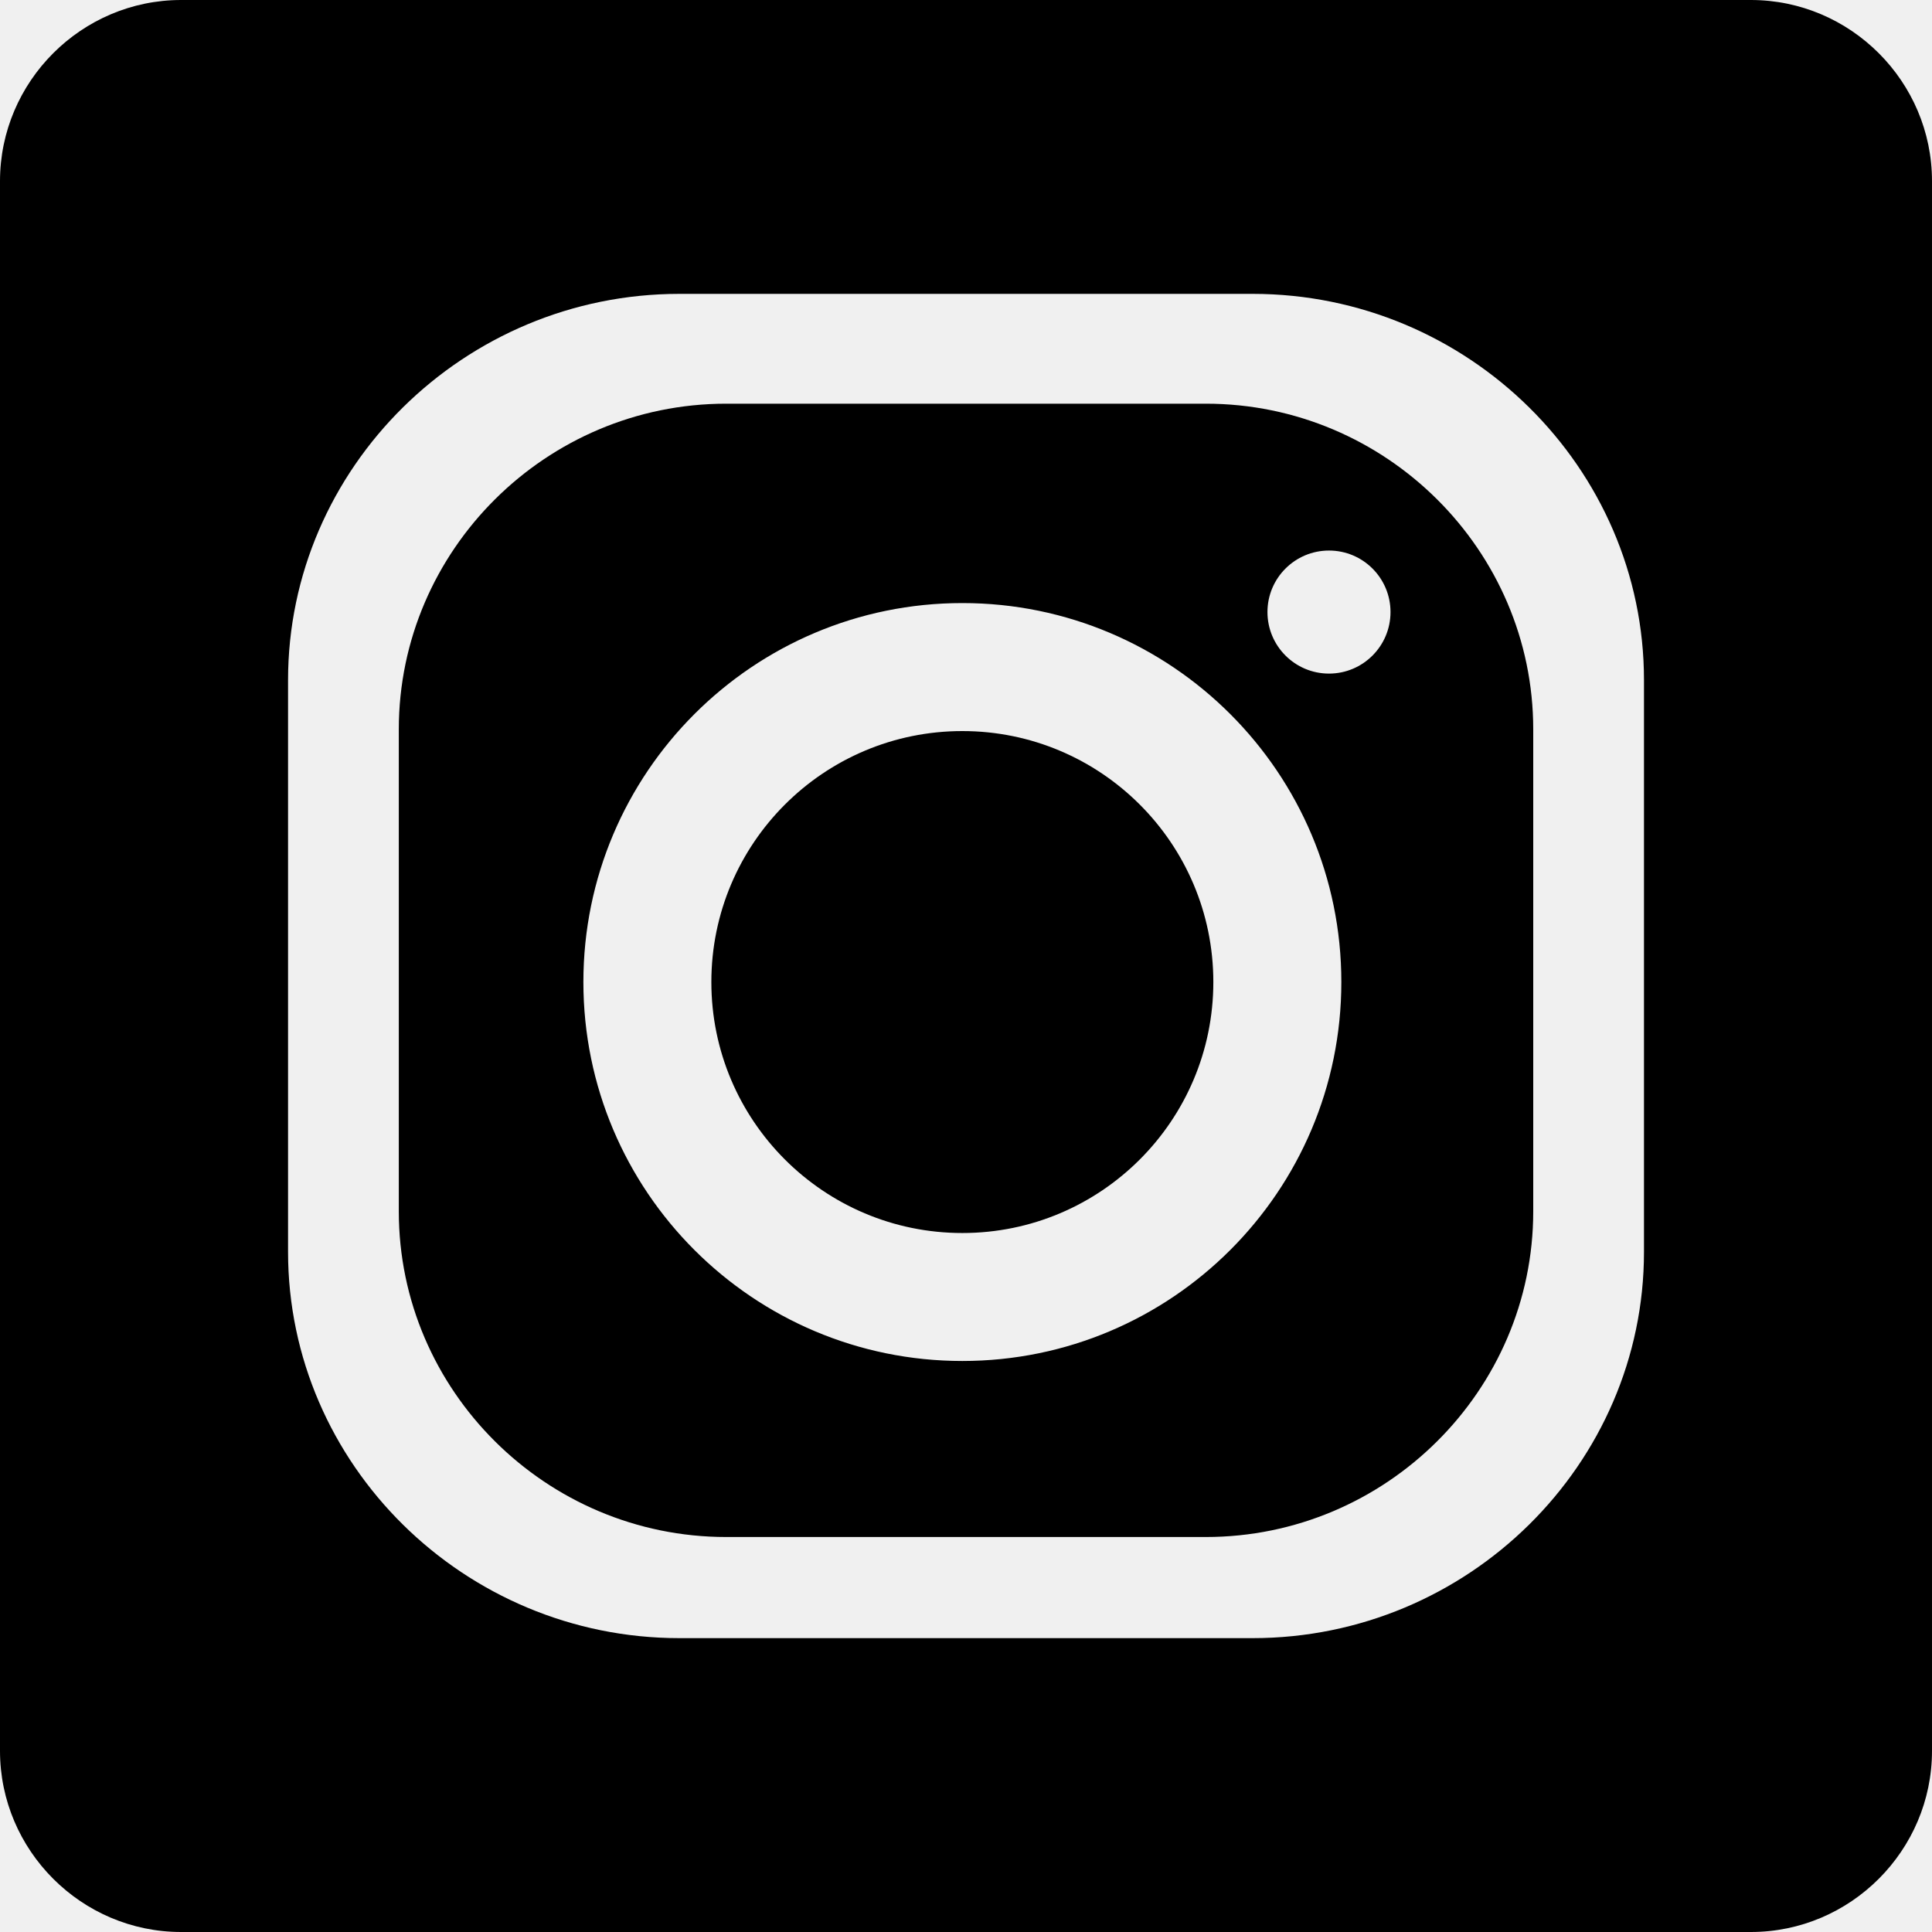
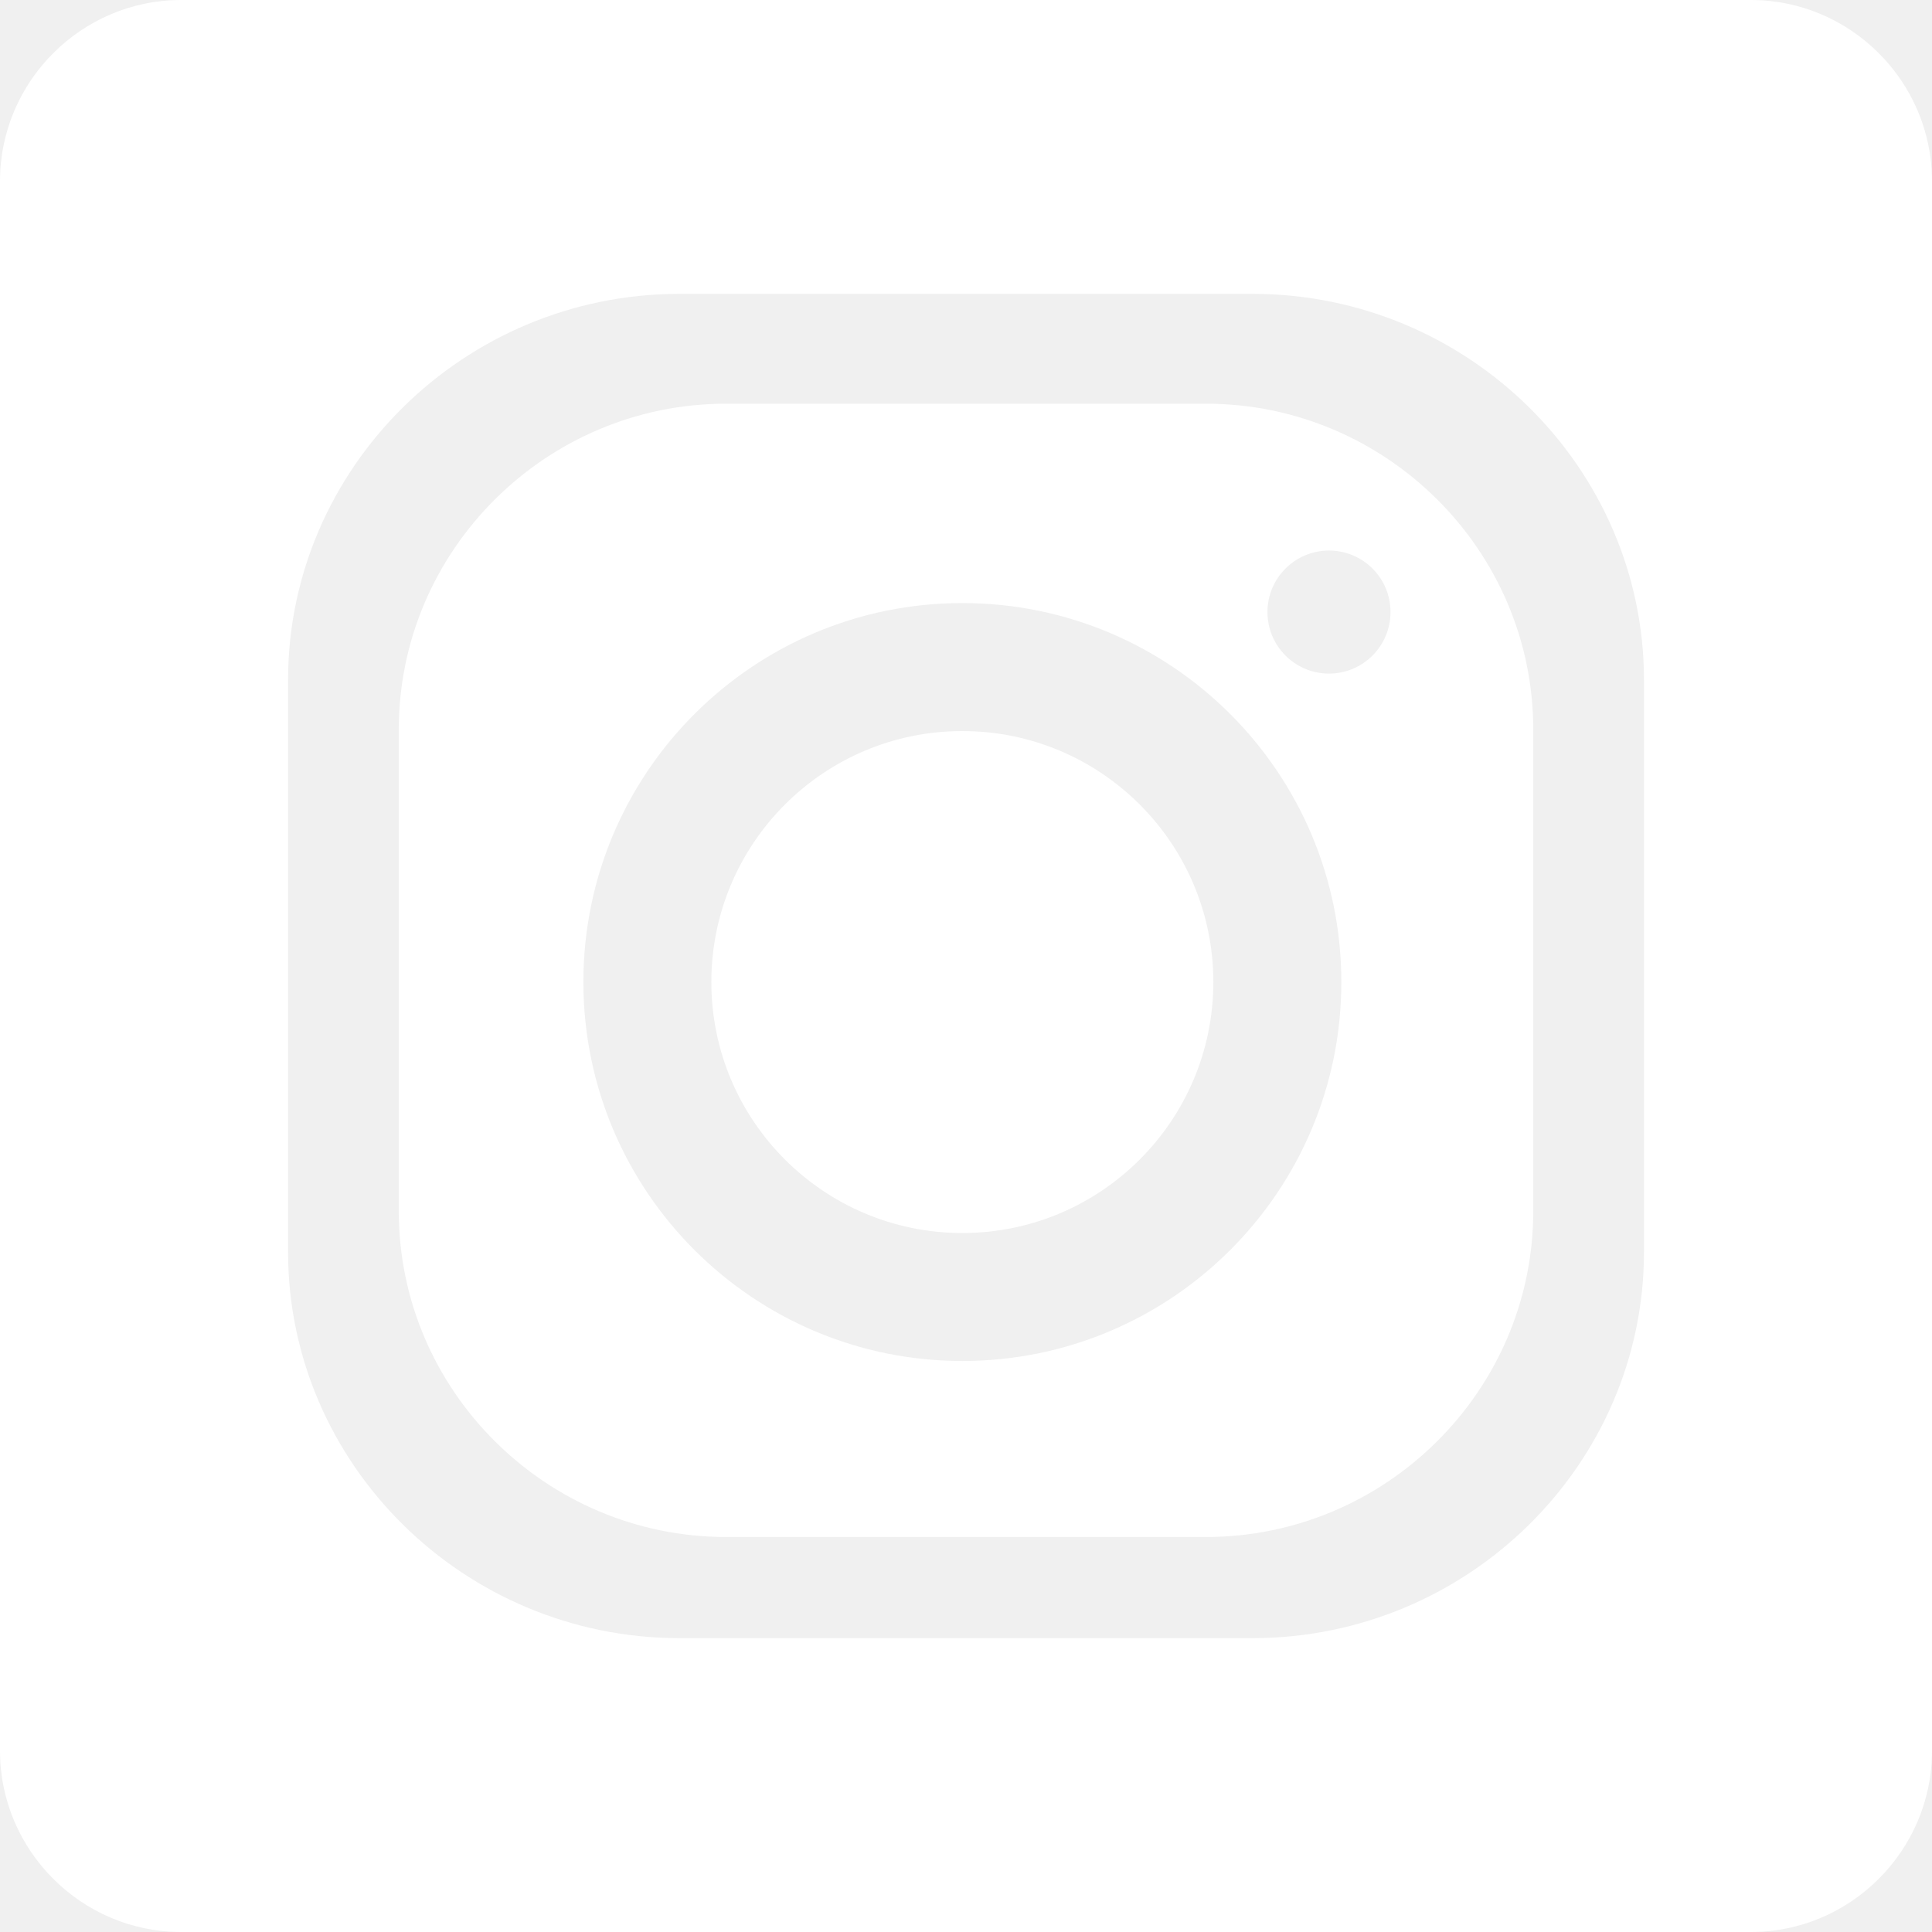
- <svg xmlns="http://www.w3.org/2000/svg" width="64" height="64" shape-rendering="geometricPrecision" text-rendering="geometricPrecision" image-rendering="optimizeQuality" fill-rule="evenodd" clip-rule="evenodd" viewBox="0 0 640 640">
-   <path d="M579.999 0H60C27 0 0 27 0 60v520c0 33 27 60 60 60h519.999c33 0 60-27 60-60V60c0-33-27-60-60-60zM225.05 97.348h189.912c71.316 0 129.628 57.591 129.628 127.95v189.404c0 70.37-58.312 127.95-129.628 127.95H225.05c-71.304 0-129.628-57.58-129.628-127.95V225.298c0-70.36 58.324-127.95 129.628-127.95zm93.745 102.426c69.296 0 125.541 56.233 125.541 125.54 0 69.309-56.245 125.53-125.54 125.53-69.32 0-125.542-56.221-125.542-125.53 0-69.307 56.221-125.54 125.541-125.54zm0 42.402c45.887 0 83.139 37.229 83.139 83.139 0 45.898-37.252 83.138-83.139 83.138-45.91 0-83.15-37.24-83.15-83.138 0-45.91 37.24-83.14 83.15-83.14zm121.454-59.8c11.256 0 20.375 9.118 20.375 20.374 0 11.256-9.119 20.386-20.375 20.386s-20.386-9.13-20.386-20.386c0-11.256 9.13-20.374 20.386-20.374zm-199.69-48.65h158.895c59.658 0 108.45 48.544 108.45 107.87v159.688c0 59.327-48.792 107.87-108.45 107.87H240.558c-59.646 0-108.45-48.543-108.45-107.87V241.597c0-59.328 48.804-107.871 108.45-107.871z" />
+ <svg xmlns="http://www.w3.org/2000/svg" fill="none" width="64" height="64" viewBox="0 0 640 640" shape-rendering="geometricPrecision" text-rendering="geometricPrecision" image-rendering="optimizeQuality">
+   <path fill="white" fill-rule="evenodd" d="     M579.999 0H60C27 0 0 27 0 60v520c0 33 27 60 60 60h519.999c33 0 60-27 60-60V60c0-33-27-60-60-60     z     M225.05 97.348h189.912c71.316 0 129.628 57.591 129.628 127.95v189.404c0 70.37-58.312 127.95-129.628 127.95H225.05c-71.304 0-129.628-57.58-129.628-127.95V225.298c0-70.36 58.324-127.95 129.628-127.95     z     m93.745 102.426c69.296 0 125.541 56.233 125.541 125.54 0 69.309-56.245 125.53-125.54 125.53-69.32 0-125.542-56.221-125.542-125.53 0-69.307 56.221-125.54 125.541-125.54     z     m0 42.402c45.887 0 83.139 37.229 83.139 83.139 0 45.898-37.252 83.138-83.139 83.138-45.91 0-83.15-37.24-83.15-83.138 0-45.91 37.24-83.14 83.15-83.14     z     m121.454-59.8c11.256 0 20.375 9.118 20.375 20.374 0 11.256-9.119 20.386-20.375 20.386s-20.386-9.13-20.386-20.386c0-11.256 9.13-20.374 20.386-20.374     z     m-199.69-48.65h158.895c59.658 0 108.45 48.544 108.45 107.87v159.688c0 59.327-48.792 107.87-108.45 107.87H240.558c-59.646 0-108.45-48.543-108.45-107.87V241.597c0-59.328 48.804-107.871 108.45-107.871     z" />
</svg>
